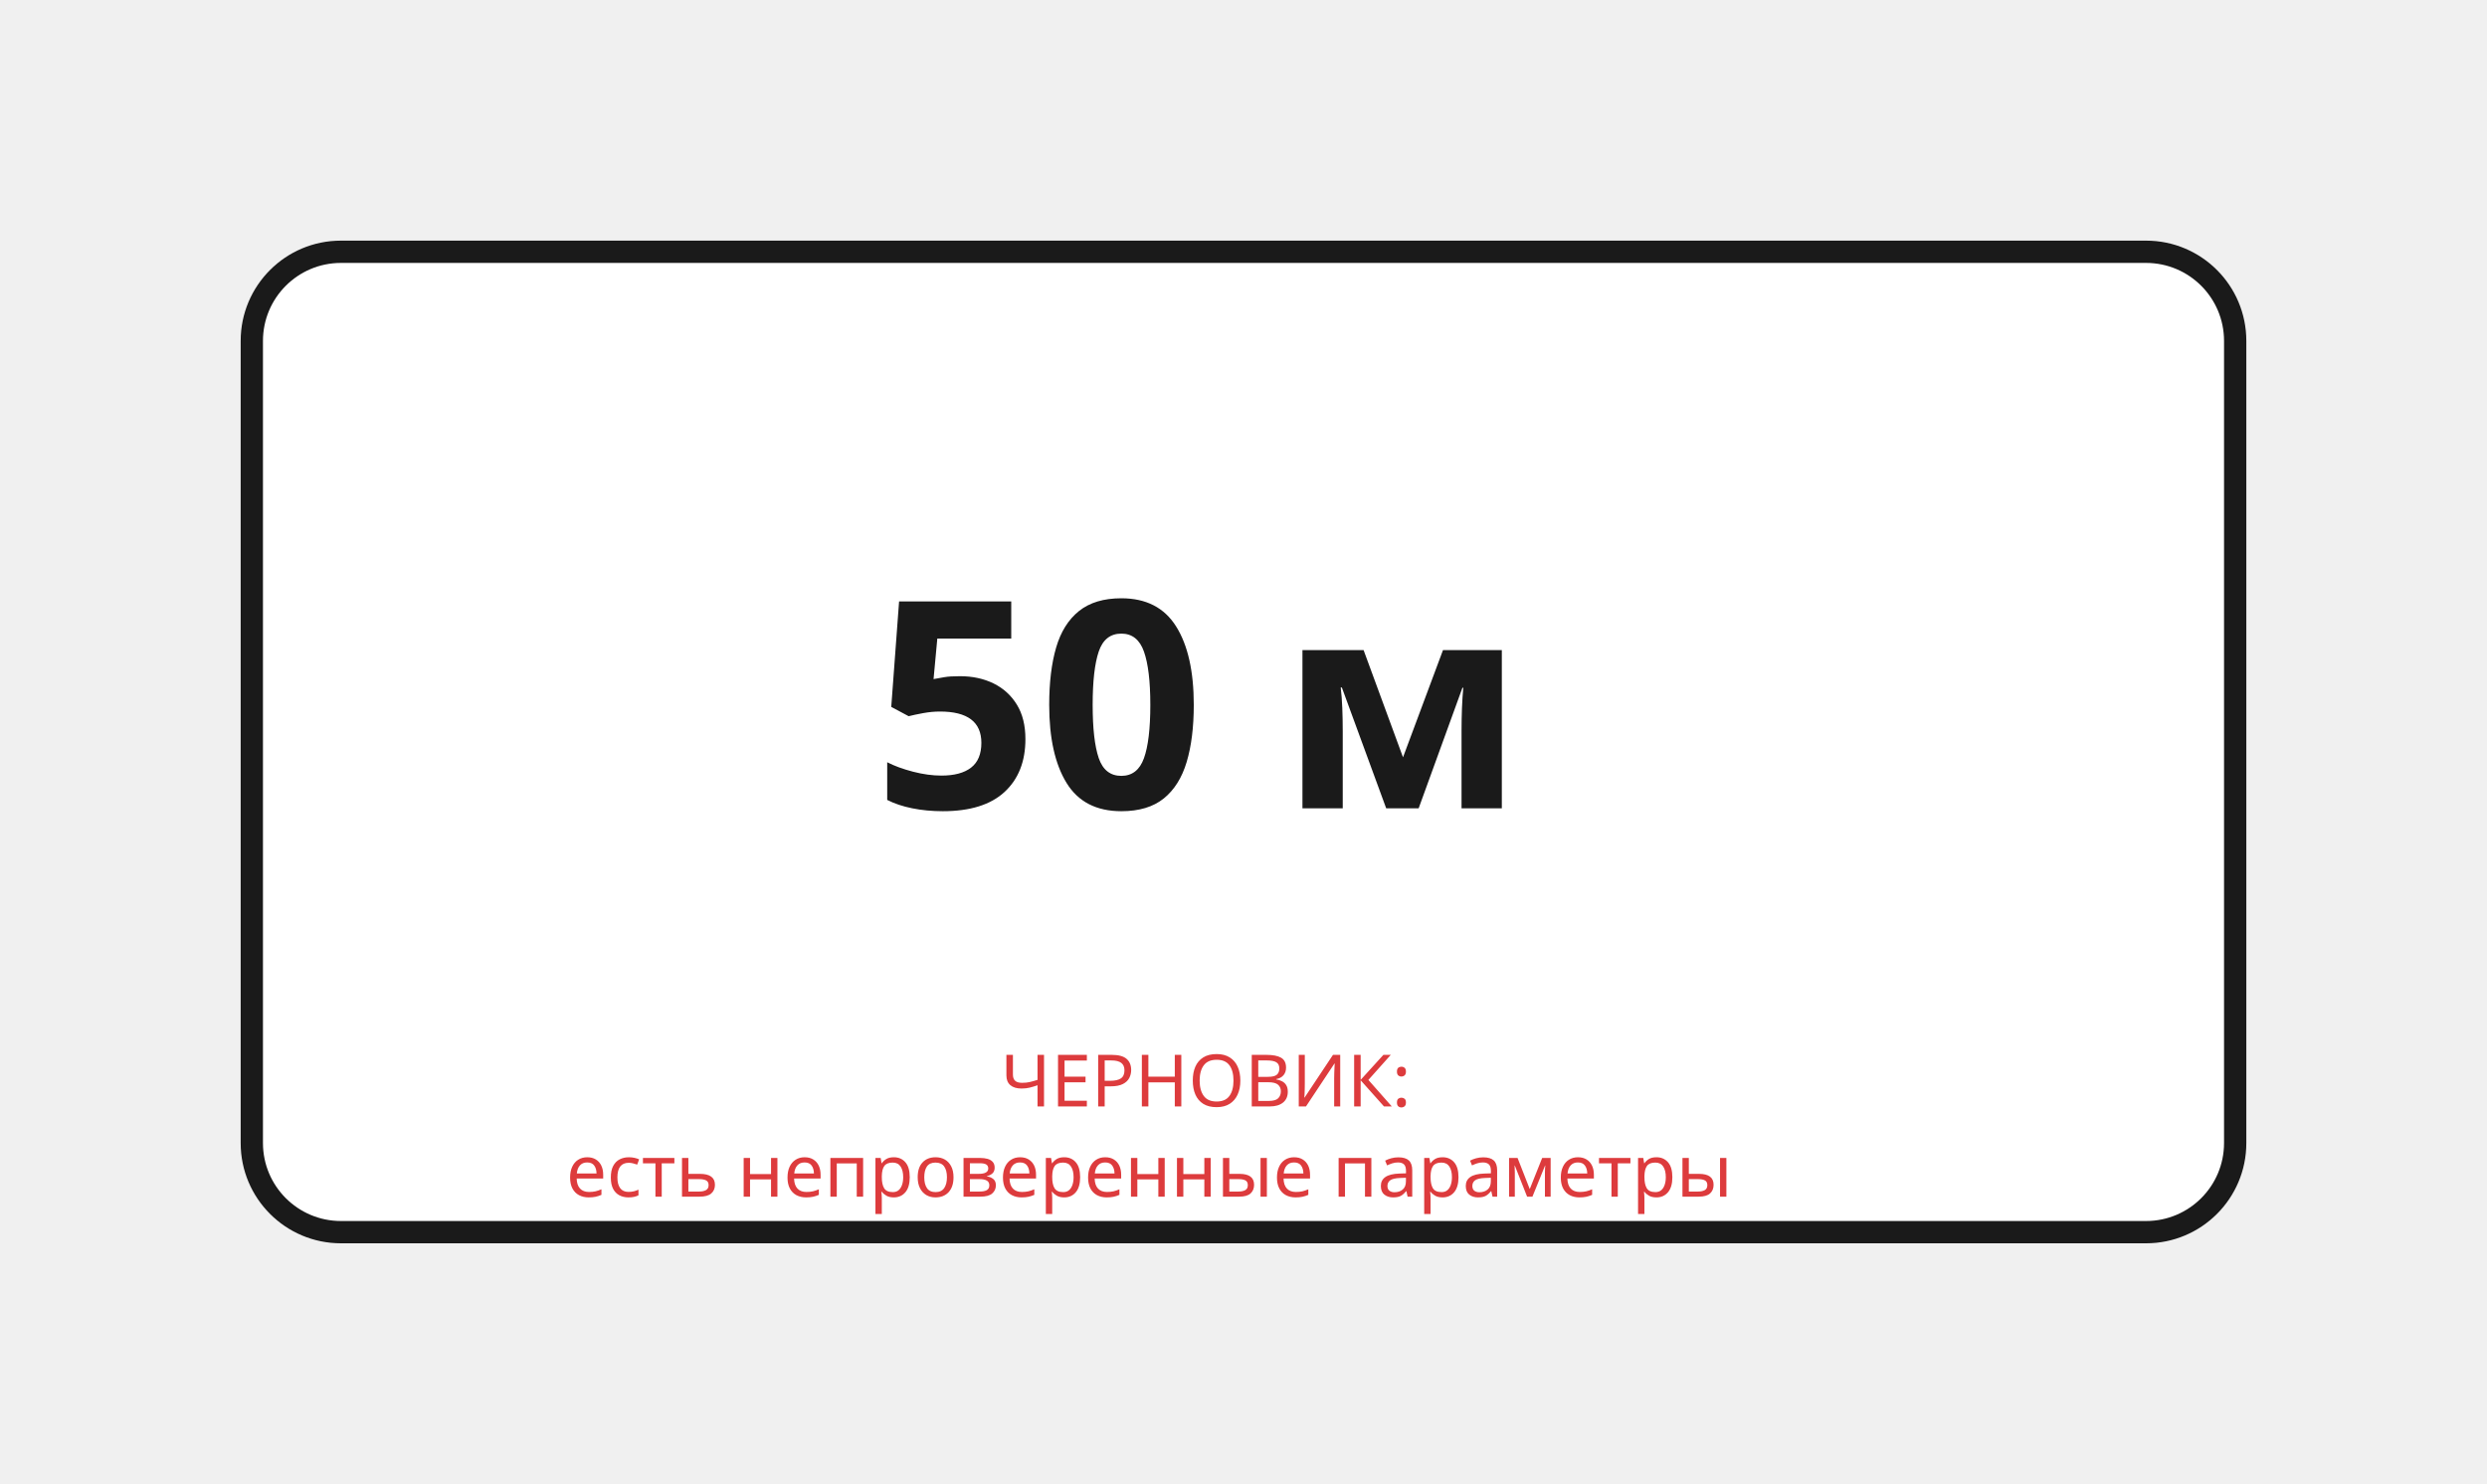
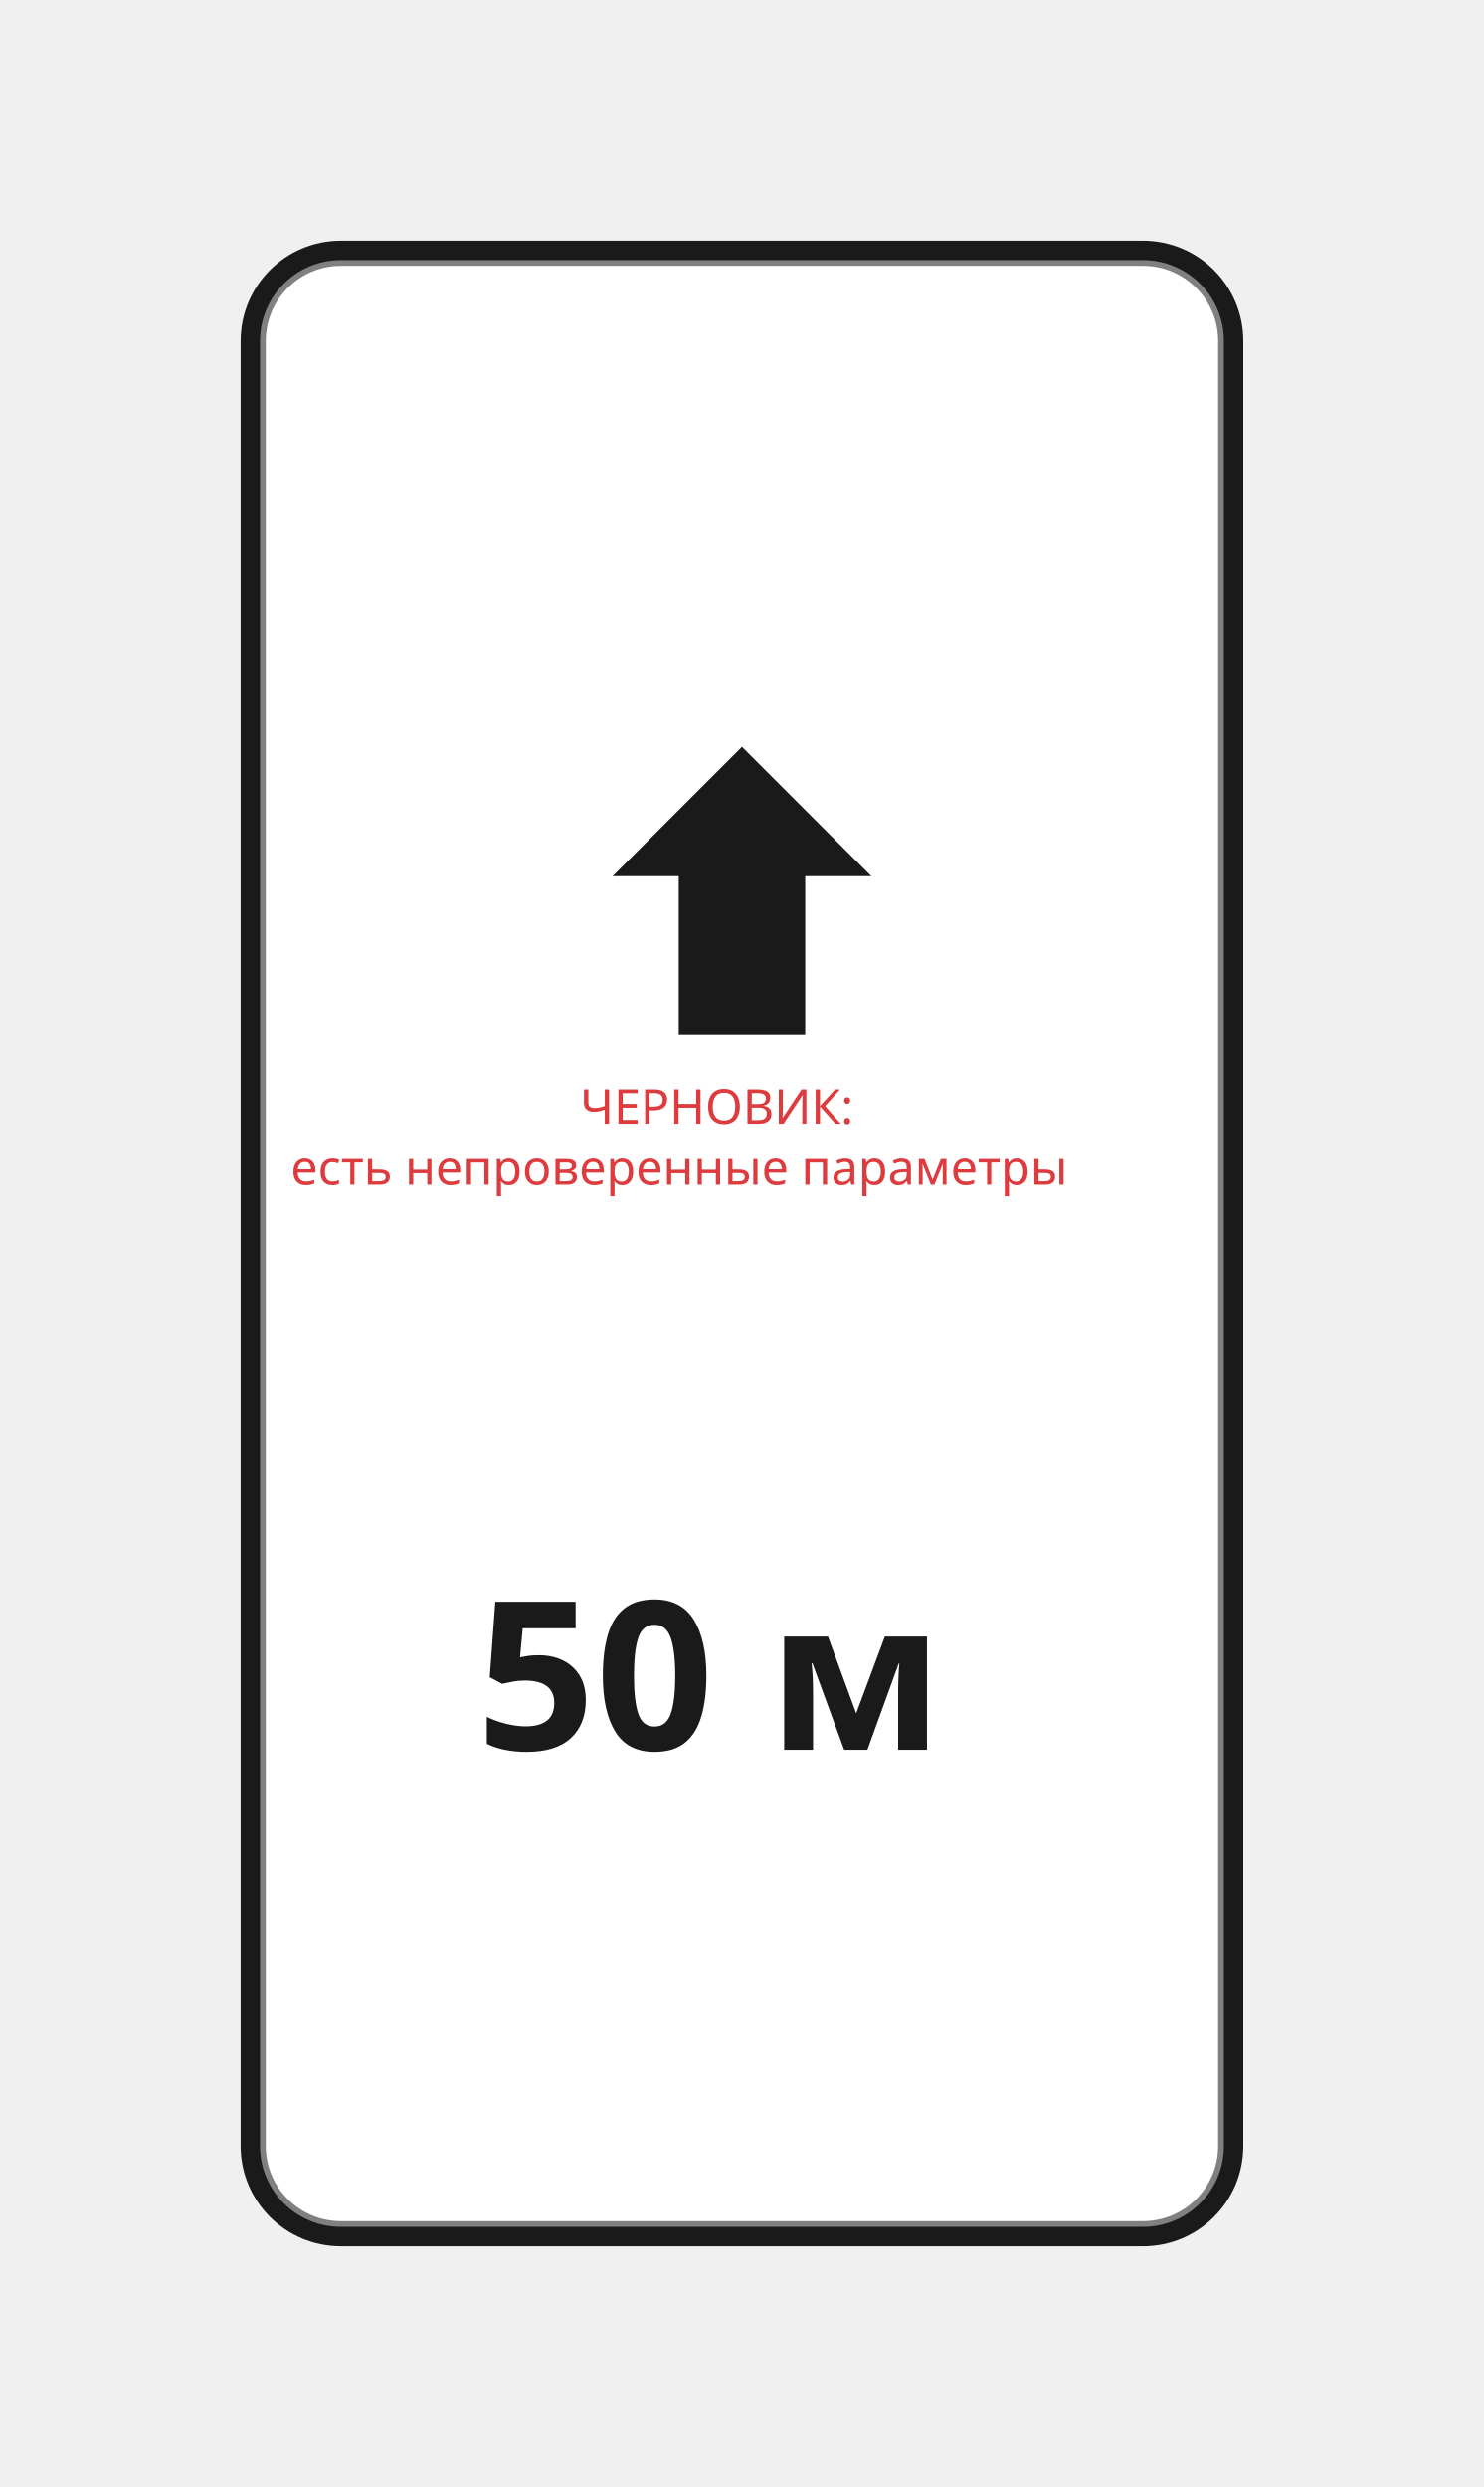
- <svg xmlns="http://www.w3.org/2000/svg" viewBox="-558 -333 1116 666" width="1116mm" height="666mm">
+ <svg xmlns="http://www.w3.org/2000/svg" viewBox="-333 -558 666 1116" width="666mm" height="1116mm">
  <g id="Geometry" transform="scale(1,-1)">
    <g id="Layer-Outline">
-       <path d="M-450 -180 A45 45 0 0 1 -405 -225 L405 -225 A45 45 0 0 1 450 -180 L450 180 A45 45 0 0 1 405 225 L-405 225 A45 45 0 0 1 -450 180 L-450 -180 Z" fill="#1A1A1A" stroke="none" />
+       <path d="M-225 -405 A45 45 0 0 1 -180 -450 L180 -450 A45 45 0 0 1 225 -405 L225 405 A45 45 0 0 1 180 450 L-180 450 A45 45 0 0 1 -225 405 L-225 -405 Z" fill="#1A1A1A" stroke="none" />
    </g>
    <g id="Layer-Field">
-       <path d="M-440 -180 A35 35 0 0 1 -405 -215 L405 -215 A35 35 0 0 1 440 -180 L440 180 A35 35 0 0 1 405 215 L-405 215 A35 35 0 0 1 -440 180 L-440 -180 Z" fill="#FFFFFF" stroke="none" />
+       <path d="M-215 -405 A35 35 0 0 1 -180 -440 L180 -440 A35 35 0 0 1 215 -405 L215 405 A35 35 0 0 1 180 440 L-180 440 A35 35 0 0 1 -215 405 L-215 -405 Z" fill="#FFFFFF" stroke="none" />
+     </g>
+     <g id="Layer-Composition">
+       <path d="M-215 -405 A35 35 0 0 1 -180 -440 L180 -440 A35 35 0 0 1 215 -405 L215 405 A35 35 0 0 1 180 440 L-180 440 A35 35 0 0 1 -215 405 L-215 -405 Z" fill="none" stroke="#808080" stroke-width="2.58" />
+     </g>
+     <g id="Layer-Composition">
+       <path d="M-28.38 93.9 L28.38 93.9 L28.38 164.85 L58.05 164.85 L0 222.9 L-58.05 164.85 L-28.38 164.85 L-28.38 93.9 Z" fill="#1A1A1A" stroke="none" />
    </g>
  </g>
  <g id="Layer-Text">
-     <text x="-166.252" y="29.777" font-family="DejaVu Sans Bold, Liberation Sans Bold, Arial Bold, sans-serif" font-weight="bold" font-size="130.032" fill="#1A1A1A">50 м</text>
+     <text x="-119.083" y="227.249" font-family="DejaVu Sans Bold, Liberation Sans Bold, Arial Bold, sans-serif" font-weight="bold" font-size="93.139" fill="#1A1A1A">50 м</text>
  </g>
  <g id="DraftWatermark">
-     <text x="-108.985" y="163.57" font-family="DejaVu Sans Bold, Liberation Sans Bold, Arial Bold, sans-serif" font-size="32.4" fill="#D7191C" fill-opacity="0.85">ЧЕРНОВИК:</text>
-     <text x="-303.957" y="204.07" font-family="DejaVu Sans Bold, Liberation Sans Bold, Arial Bold, sans-serif" font-size="32.4" fill="#D7191C" fill-opacity="0.85">есть непроверенные параметры</text>
+     <text x="-72.607" y="-53.548" font-family="DejaVu Sans Bold, Liberation Sans Bold, Arial Bold, sans-serif" font-size="21.585" fill="#D7191C" fill-opacity="0.85">ЧЕРНОВИК:</text>
+     <text x="-202.5" y="-26.566" font-family="DejaVu Sans Bold, Liberation Sans Bold, Arial Bold, sans-serif" font-size="21.585" fill="#D7191C" fill-opacity="0.85">есть непроверенные параметры</text>
  </g>
</svg>
